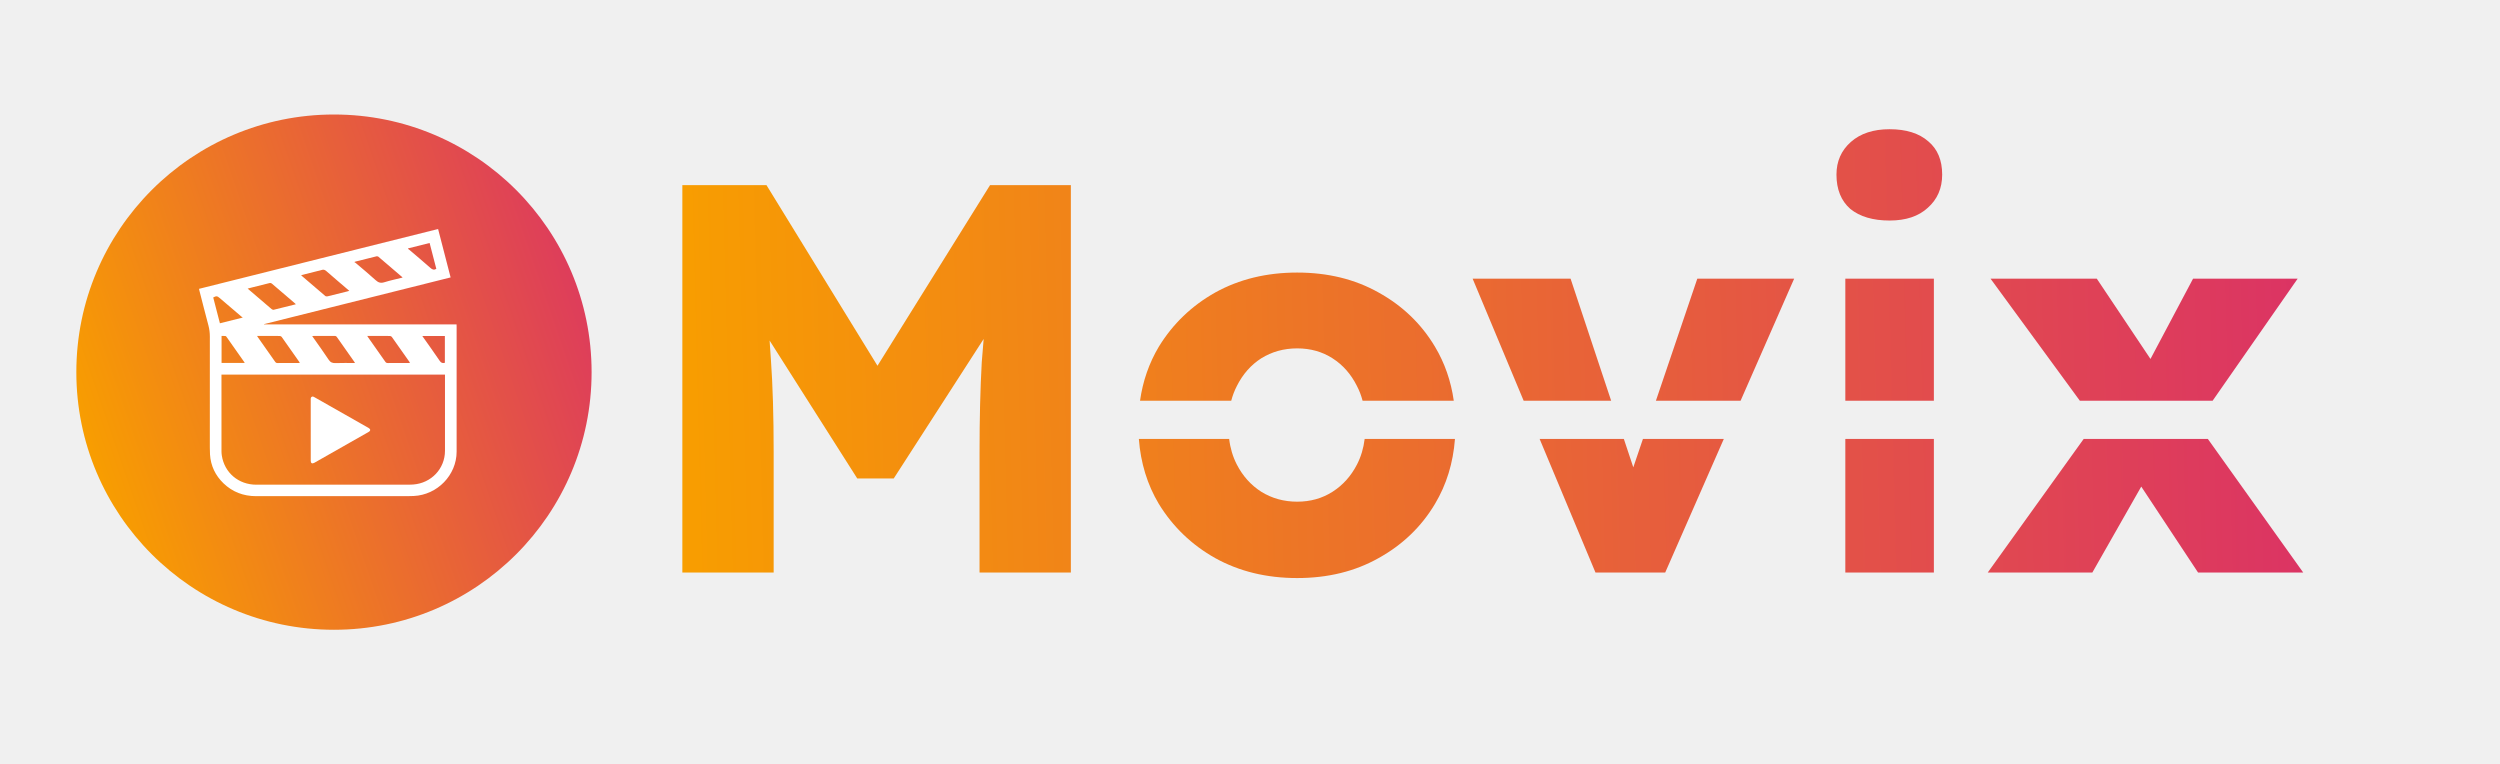
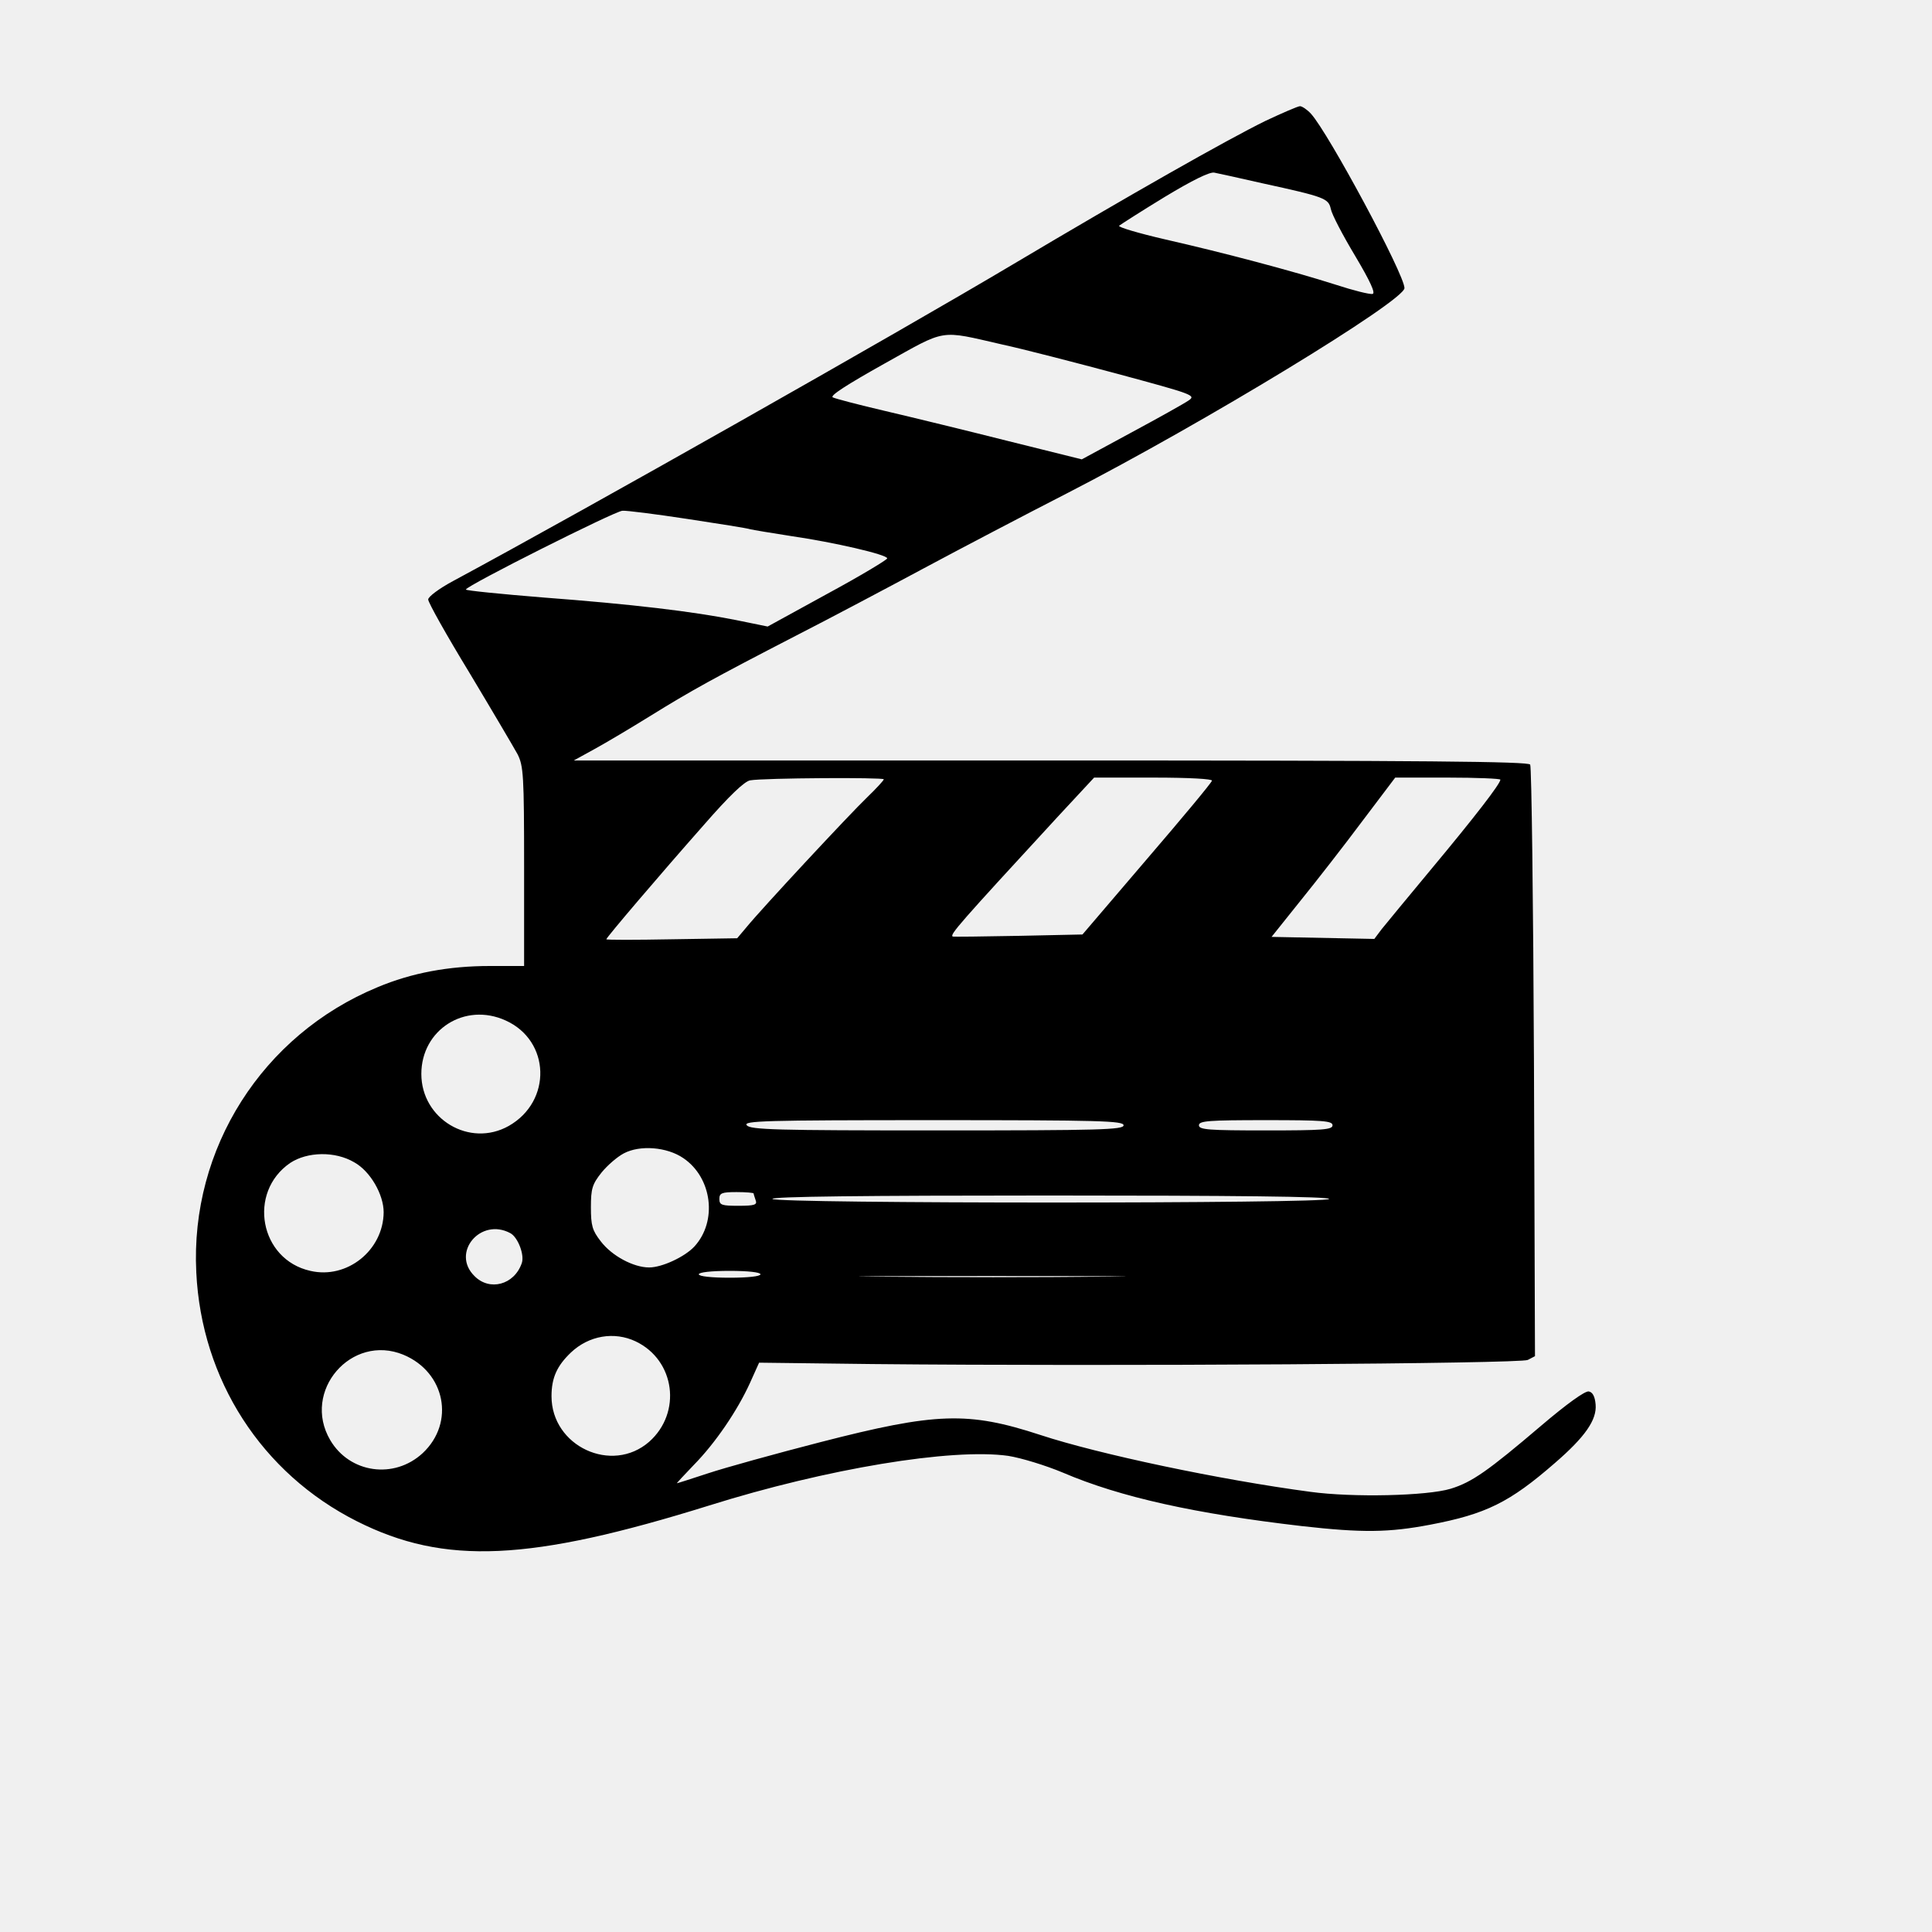
- <svg xmlns="http://www.w3.org/2000/svg" width="131" height="40" viewBox="0 0 131 40" fill="none">
-   <circle cx="17.5" cy="19.5" r="13.5" fill="url(#paint0_linear_425_166)" />
-   <path d="M10.429 15.135C14.607 14.089 18.777 13.046 22.956 12C23.175 12.848 23.392 13.688 23.612 14.537C20.349 15.354 17.091 16.169 13.833 16.985C13.834 16.99 13.834 16.995 13.835 17H23.923C23.924 17.037 23.927 17.067 23.927 17.097C23.928 19.288 23.929 21.479 23.927 23.67C23.926 24.893 22.917 25.933 21.679 25.99C21.559 25.995 21.438 25.999 21.317 25.999C18.683 25.999 16.049 26 13.415 25.999C12.757 25.998 12.181 25.779 11.711 25.326C11.284 24.913 11.041 24.406 11.004 23.813C10.997 23.694 10.995 23.575 10.995 23.456C10.994 21.519 10.993 19.581 10.996 17.644C10.996 17.442 10.974 17.248 10.921 17.052C10.757 16.439 10.602 15.824 10.444 15.21C10.438 15.189 10.435 15.168 10.429 15.135ZM11.605 19.628V19.729C11.605 21.038 11.605 22.346 11.606 23.654C11.606 23.726 11.612 23.798 11.623 23.869C11.762 24.773 12.5 25.398 13.431 25.398C16.096 25.398 18.762 25.398 21.428 25.398C21.501 25.398 21.574 25.395 21.647 25.389C22.598 25.321 23.317 24.561 23.317 23.621C23.317 22.328 23.317 21.036 23.317 19.743V19.628H11.605ZM13.47 17.604C13.491 17.636 13.502 17.657 13.516 17.676C13.816 18.102 14.117 18.527 14.415 18.954C14.45 19.004 14.484 19.024 14.545 19.023C14.904 19.02 15.264 19.022 15.623 19.021C15.65 19.021 15.677 19.018 15.707 19.015C15.701 18.998 15.699 18.988 15.694 18.981C15.382 18.537 15.071 18.092 14.757 17.65C14.738 17.624 14.689 17.606 14.654 17.605C14.46 17.601 14.267 17.603 14.073 17.603C13.877 17.603 13.681 17.603 13.47 17.603L13.47 17.604ZM18.603 19.022C18.581 18.986 18.57 18.964 18.555 18.944C18.255 18.517 17.954 18.092 17.655 17.665C17.622 17.617 17.587 17.602 17.531 17.602C17.168 17.605 16.805 17.603 16.443 17.604C16.419 17.604 16.395 17.606 16.36 17.608C16.377 17.634 16.387 17.649 16.397 17.664C16.672 18.057 16.956 18.445 17.22 18.846C17.315 18.99 17.418 19.032 17.584 19.026C17.917 19.013 18.251 19.022 18.603 19.022L18.603 19.022ZM19.244 17.604C19.265 17.637 19.277 17.657 19.29 17.677C19.591 18.103 19.892 18.528 20.19 18.956C20.225 19.006 20.261 19.023 20.322 19.023C20.678 19.02 21.034 19.022 21.39 19.021C21.418 19.021 21.445 19.018 21.481 19.016C21.471 18.995 21.466 18.98 21.458 18.968C21.149 18.529 20.841 18.089 20.53 17.652C20.511 17.626 20.464 17.606 20.43 17.605C20.223 17.601 20.016 17.603 19.809 17.603C19.626 17.603 19.443 17.603 19.244 17.603V17.604ZM21.096 14.544C21.076 14.523 21.068 14.513 21.059 14.505C20.648 14.152 20.237 13.799 19.824 13.449C19.803 13.431 19.761 13.424 19.733 13.43C19.363 13.52 18.995 13.613 18.626 13.706C18.612 13.709 18.6 13.716 18.565 13.73C18.595 13.749 18.612 13.758 18.626 13.77C18.978 14.07 19.337 14.363 19.678 14.675C19.82 14.805 19.944 14.85 20.135 14.791C20.446 14.694 20.766 14.627 21.096 14.544ZM15.499 15.945C15.484 15.926 15.478 15.915 15.469 15.907C15.065 15.562 14.659 15.219 14.257 14.871C14.207 14.828 14.168 14.821 14.106 14.837C13.806 14.915 13.504 14.988 13.203 15.063C13.134 15.08 13.065 15.099 12.977 15.122C13.076 15.207 13.161 15.28 13.246 15.353C13.573 15.634 13.899 15.916 14.229 16.194C14.257 16.218 14.309 16.239 14.342 16.232C14.724 16.141 15.105 16.044 15.499 15.945ZM15.786 14.417C15.797 14.437 15.798 14.444 15.803 14.447C16.215 14.802 16.628 15.157 17.044 15.509C17.07 15.531 17.127 15.537 17.164 15.528C17.512 15.444 17.859 15.356 18.206 15.269C18.235 15.262 18.263 15.252 18.303 15.239C17.892 14.887 17.491 14.549 17.096 14.202C17.013 14.129 16.94 14.115 16.841 14.151C16.773 14.176 16.7 14.187 16.63 14.205C16.351 14.275 16.072 14.345 15.786 14.417V14.417ZM11.61 19.016H12.815C12.814 19.005 12.816 18.997 12.813 18.993C12.496 18.542 12.179 18.09 11.861 17.64C11.848 17.622 11.822 17.607 11.802 17.605C11.739 17.601 11.677 17.604 11.61 17.604V19.016H11.61ZM11.523 16.94C11.92 16.841 12.308 16.744 12.721 16.64C12.685 16.614 12.667 16.602 12.65 16.588C12.269 16.264 11.889 15.939 11.509 15.615C11.382 15.506 11.336 15.502 11.173 15.587C11.289 16.035 11.405 16.484 11.523 16.94V16.94ZM22.129 17.607C22.441 18.049 22.747 18.474 23.041 18.908C23.114 19.016 23.192 19.043 23.311 19.011V17.607H22.129V17.607ZM22.513 12.732C22.13 12.829 21.759 12.922 21.387 13.015L21.378 13.042C21.395 13.052 21.413 13.06 21.427 13.072C21.805 13.394 22.187 13.713 22.558 14.042C22.656 14.129 22.74 14.161 22.863 14.089C22.747 13.641 22.631 13.189 22.512 12.732L22.513 12.732Z" fill="white" />
-   <path d="M16.395 20.775C16.415 20.784 16.444 20.795 16.471 20.81C17.273 21.266 18.076 21.721 18.878 22.177C19.024 22.259 19.17 22.342 19.315 22.425C19.425 22.488 19.426 22.572 19.314 22.635C18.498 23.099 17.682 23.563 16.866 24.026C16.734 24.101 16.603 24.177 16.47 24.251C16.356 24.314 16.283 24.274 16.283 24.148C16.282 23.068 16.283 21.988 16.282 20.908C16.282 20.837 16.303 20.786 16.395 20.775Z" fill="white" />
-   <path fill-rule="evenodd" clip-rule="evenodd" d="M96.695 21V14.601H101.335V21H96.695ZM91.206 21L94.014 14.601H88.939L86.769 21H91.206ZM86.09 23H90.328L87.257 30H83.603L80.676 23H85.09L85.585 24.489L86.09 23ZM84.425 21L82.298 14.601H77.165L79.84 21H84.425ZM76.178 21C76.032 19.967 75.704 19.023 75.193 18.168C74.478 16.969 73.492 16.022 72.235 15.326C70.998 14.63 69.577 14.282 67.972 14.282C66.368 14.282 64.937 14.63 63.68 15.326C62.443 16.022 61.457 16.969 60.722 18.168C60.212 19.023 59.884 19.967 59.737 21H64.516C64.587 20.728 64.686 20.47 64.811 20.227C65.121 19.608 65.546 19.125 66.087 18.777C66.648 18.429 67.276 18.255 67.972 18.255C68.668 18.255 69.287 18.429 69.828 18.777C70.37 19.125 70.795 19.608 71.104 20.227C71.23 20.47 71.329 20.728 71.4 21H76.178ZM76.24 23H71.508C71.449 23.489 71.315 23.937 71.104 24.345C70.795 24.944 70.37 25.418 69.828 25.766C69.287 26.114 68.668 26.288 67.972 26.288C67.276 26.288 66.648 26.114 66.087 25.766C65.546 25.418 65.121 24.944 64.811 24.345C64.601 23.937 64.466 23.489 64.408 23H59.676C59.77 24.258 60.119 25.393 60.722 26.404C61.457 27.603 62.443 28.55 63.68 29.246C64.937 29.942 66.368 30.29 67.972 30.29C69.577 30.29 70.998 29.942 72.235 29.246C73.492 28.55 74.478 27.603 75.193 26.404C75.797 25.393 76.145 24.258 76.24 23ZM96.695 23H101.335V30H96.695V23ZM109.185 23L104.158 30H109.639L112.202 25.497L115.178 30H120.688L115.691 23H109.185ZM115.94 21L120.398 14.601H114.917L112.685 18.809L109.871 14.601H104.303L108.985 21H115.94ZM99.015 11.556C98.145 11.556 97.459 11.353 96.956 10.947C96.473 10.522 96.231 9.922 96.231 9.149C96.231 8.453 96.483 7.883 96.985 7.438C97.488 6.993 98.165 6.771 99.015 6.771C99.885 6.771 100.562 6.984 101.045 7.409C101.529 7.815 101.77 8.395 101.77 9.149C101.77 9.864 101.519 10.444 101.016 10.889C100.533 11.334 99.866 11.556 99.015 11.556ZM35.755 30V9.7H40.163L45.98 19.166L51.879 9.7H56.113V30H51.328V23.678C51.328 21.938 51.367 20.372 51.444 18.98C51.473 18.573 51.506 18.167 51.544 17.761L46.833 25.07H44.919L40.327 17.843C40.354 18.172 40.377 18.502 40.395 18.835C40.492 20.188 40.54 21.803 40.54 23.678V30H35.755Z" fill="url(#paint1_linear_425_166)" />
-   <defs>
-     <linearGradient id="paint0_linear_425_166" x1="4.668" y1="24.11" x2="34.108" y2="13.989" gradientUnits="userSpaceOnUse">
-       <stop stop-color="#F89E00" />
-       <stop offset="1" stop-color="#DA2F68" />
-     </linearGradient>
-     <linearGradient id="paint1_linear_425_166" x1="35.496" y1="26.22" x2="124.453" y2="23.927" gradientUnits="userSpaceOnUse">
-       <stop stop-color="#F89E00" />
-       <stop offset="1" stop-color="#DA2F68" />
-     </linearGradient>
-   </defs>
+ <svg xmlns="http://www.w3.org/2000/svg" version="1.0" width="564pt" height="564pt" viewBox="0 0 564 564" preserveAspectRatio="xMidYMid meet">
+   <g transform="translate(0,564) scale(0.1,-0.1)" fill="#000000" stroke="none">
+     <path d="M3694 5287 c-114 -56 -396 -216 -734 -417 -348 -207 -1249 -717 -1637 -926 -41 -22 -73 -46 -73 -54 0 -9 54 -105 121 -215 66 -110 129 -217 140 -237 17 -34 19 -60 19 -328 l0 -290 -100 0 c-120 0 -228 -20 -328 -62 -336 -139 -547 -471 -529 -832 15 -314 191 -587 469 -727 256 -129 505 -117 1028 46 344 108 709 168 873 145 38 -6 110 -28 160 -49 168 -72 387 -120 697 -156 177 -20 254 -19 375 4 163 31 232 65 364 180 88 76 123 126 119 171 -2 24 -9 36 -20 38 -11 2 -65 -37 -139 -100 -155 -132 -202 -165 -264 -184 -69 -21 -286 -26 -410 -9 -263 35 -618 110 -788 166 -211 69 -304 66 -642 -21 -132 -34 -280 -75 -328 -91 -49 -16 -89 -29 -91 -29 -1 0 21 24 49 53 64 65 128 160 164 239 l27 60 330 -4 c704 -7 1893 1 1914 12 l21 11 -3 857 c-2 471 -7 863 -11 870 -6 9 -298 12 -1400 12 l-1392 0 60 33 c33 18 107 62 165 98 118 73 181 108 425 234 94 48 260 136 370 195 110 59 299 158 420 220 399 205 985 562 985 599 0 40 -222 453 -273 509 -11 12 -26 22 -32 22 -6 0 -52 -20 -101 -43z m-9 -182 c183 -40 193 -44 200 -75 3 -16 35 -77 71 -137 44 -74 60 -109 51 -111 -8 -2 -56 10 -108 27 -129 41 -326 93 -497 132 -78 18 -139 36 -135 40 5 4 64 42 133 84 81 49 132 74 145 71 11 -2 74 -16 140 -31z m-758 -471 c56 -12 207 -51 334 -85 222 -60 231 -63 209 -78 -13 -9 -88 -51 -168 -94 l-144 -78 -217 54 c-119 30 -279 69 -356 87 -77 18 -146 36 -154 40 -9 5 43 38 150 98 185 103 158 99 346 56z m-920 -509 c92 -14 175 -27 183 -30 8 -2 62 -11 120 -20 124 -18 280 -54 280 -65 0 -4 -78 -51 -174 -103 l-175 -96 -93 19 c-126 25 -300 46 -565 66 -123 10 -223 20 -223 23 1 11 435 229 457 230 12 1 98 -10 190 -24z m573 -760 c0 -3 -22 -27 -49 -53 -52 -50 -308 -325 -352 -379 l-27 -32 -191 -3 c-105 -2 -191 -2 -191 0 0 5 155 187 284 333 75 86 119 128 136 131 40 7 390 9 390 3z m958 -4 c-1 -6 -87 -109 -190 -229 l-188 -220 -187 -4 c-104 -2 -190 -3 -192 -2 -8 6 15 33 308 351 l105 113 174 0 c105 0 172 -4 170 -9z m842 3 c0 -12 -75 -109 -200 -259 -69 -83 -135 -163 -147 -178 l-21 -28 -150 3 -150 3 84 105 c47 58 128 162 181 233 l96 127 154 0 c84 0 153 -3 153 -6z m-2904 -703 c131 -59 136 -236 9 -308 -114 -64 -255 20 -255 152 0 129 127 210 246 156z m1804 -306 c0 -13 -67 -15 -544 -15 -471 0 -545 2 -556 15 -11 13 50 15 544 15 488 0 556 -2 556 -15z m610 0 c0 -13 -28 -15 -195 -15 -167 0 -195 2 -195 15 0 13 28 15 195 15 167 0 195 -2 195 -15z m-1895 -96 c84 -57 100 -184 32 -258 -28 -30 -94 -61 -132 -61 -46 0 -109 34 -141 76 -25 32 -29 46 -29 100 0 54 4 67 31 101 17 21 46 46 65 56 47 25 126 19 174 -14z m-961 -12 c47 -26 86 -94 86 -146 -1 -111 -107 -196 -214 -171 -148 33 -184 229 -59 315 50 33 131 35 187 2z m1166 -91 c0 -2 3 -11 6 -20 5 -13 -3 -16 -50 -16 -49 0 -56 2 -56 20 0 17 7 20 50 20 28 0 50 -2 50 -4z m1680 -16 c0 -14 -1616 -14 -1625 0 -4 7 268 10 809 10 537 0 816 -3 816 -10z m-2390 -100 c22 -12 42 -64 33 -88 -22 -63 -94 -82 -138 -37 -69 68 18 172 105 125z m730 -120 c0 -6 -37 -10 -90 -10 -53 0 -90 4 -90 10 0 6 37 10 90 10 53 0 90 -4 90 -10z m993 -7 c-171 -2 -455 -2 -630 0 -175 1 -34 2 312 2 347 0 490 -1 318 -2z m-1357 -189 c115 -55 135 -208 39 -293 -109 -95 -285 -13 -285 133 0 54 16 89 57 128 52 49 126 62 189 32z m-678 -39 c122 -51 151 -198 56 -287 -83 -77 -213 -59 -270 38 -84 143 62 312 214 249z" />
+   </g>
</svg>
